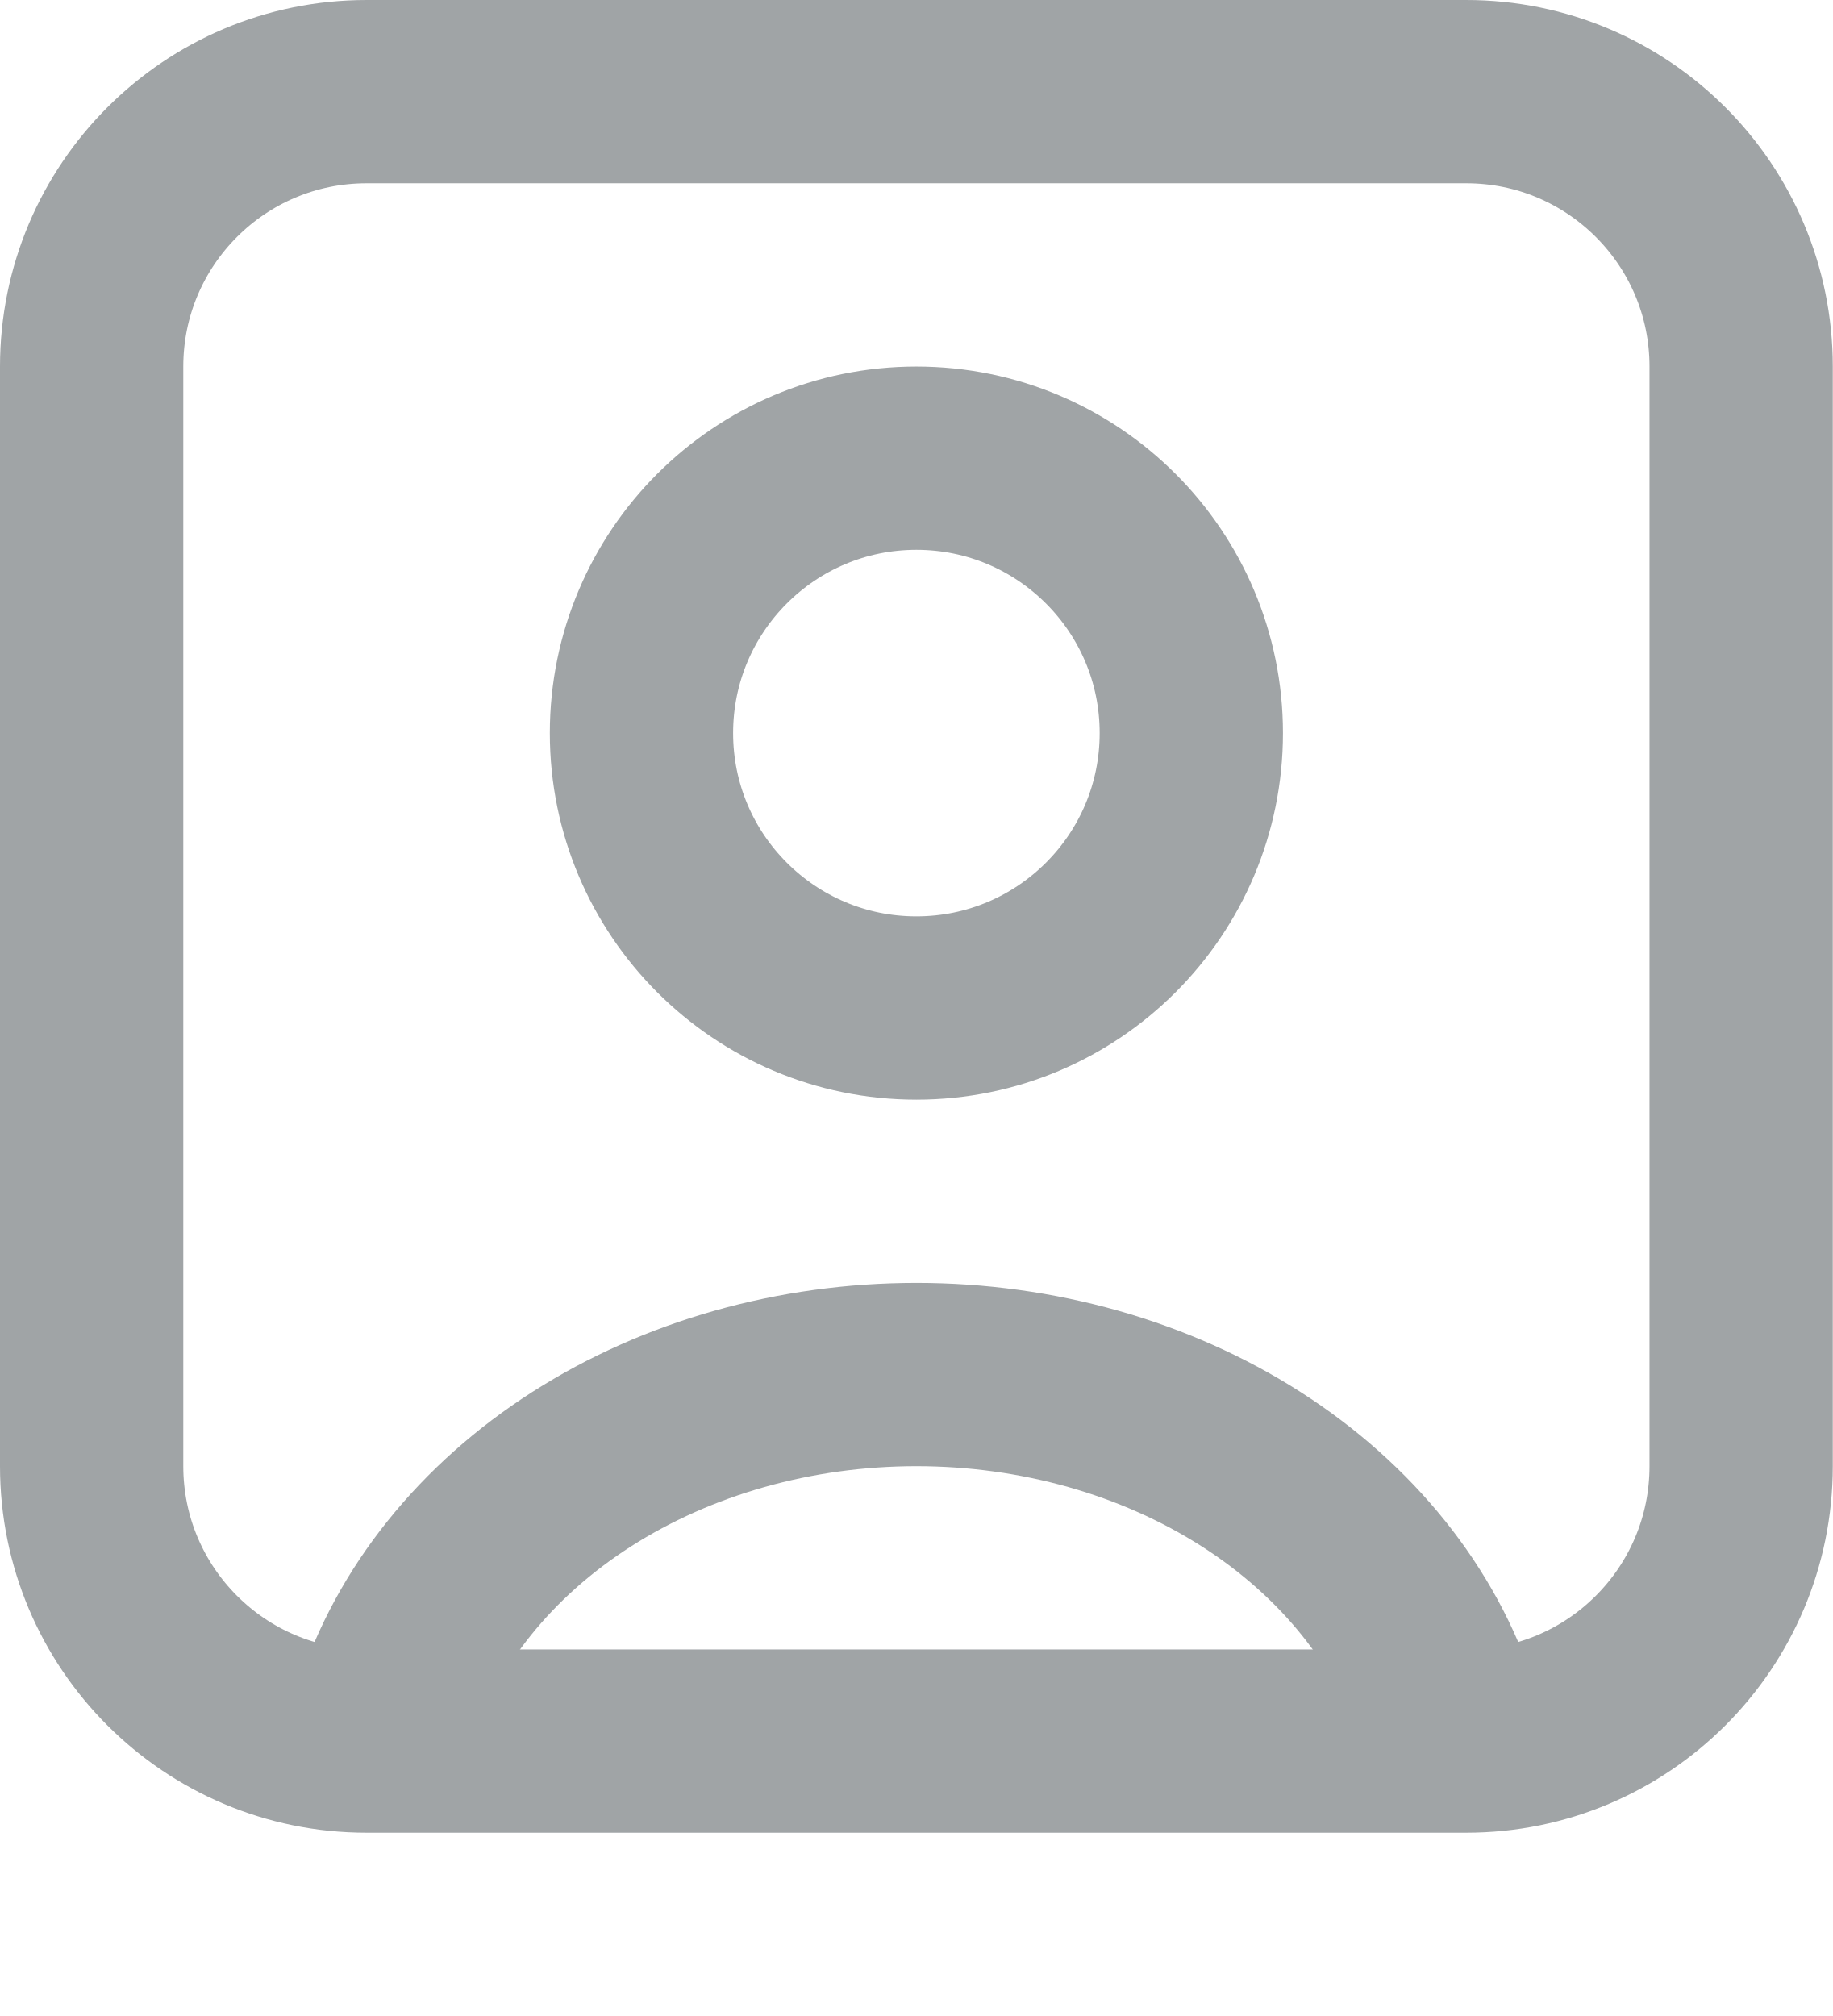
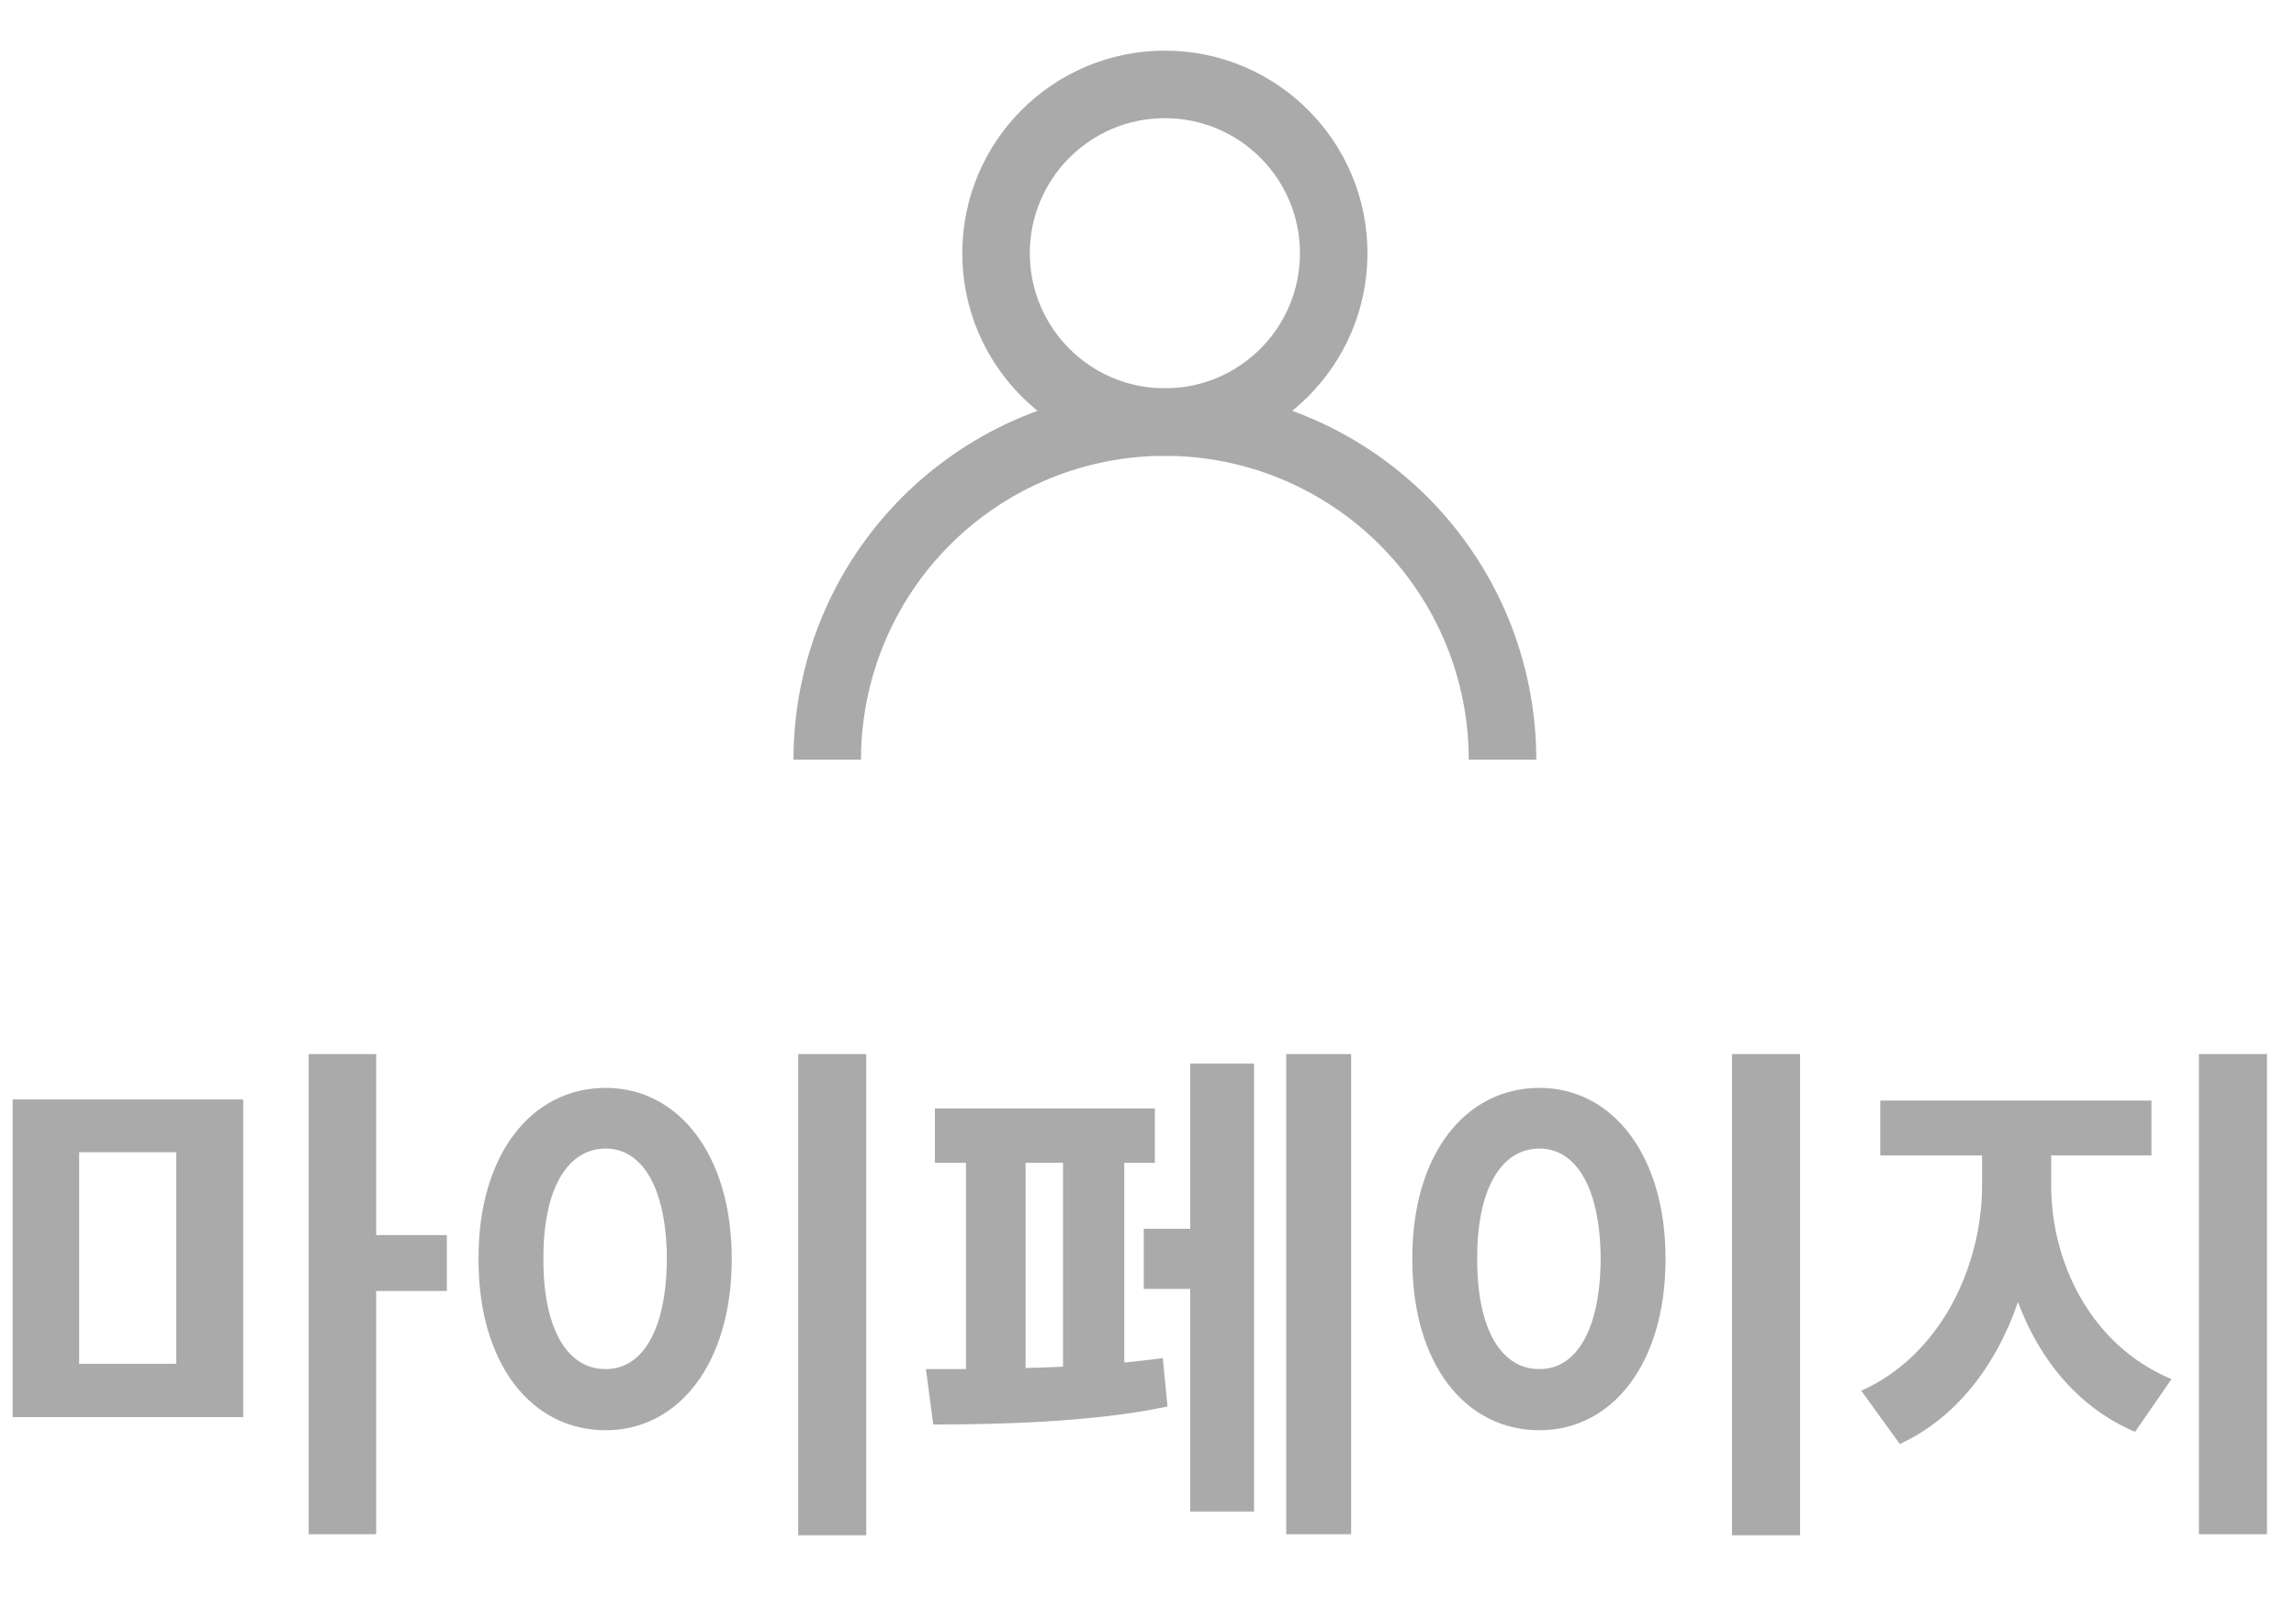
- <svg xmlns="http://www.w3.org/2000/svg" width="20" height="22" viewBox="0 0 20 22" fill="none">
-   <path d="M15.796 18.706C15.454 17.643 14.7 16.703 13.653 16.033C12.605 15.363 11.321 15 10 15C8.679 15 7.395 15.363 6.347 16.033C5.3 16.703 4.546 17.643 4.204 18.706" stroke="#A0A4A6" stroke-width="2" />
-   <circle cx="10" cy="8" r="3" stroke="#A0A4A6" stroke-width="2" stroke-linecap="round" />
-   <rect x="1" y="1" width="18" height="18" rx="3" stroke="#A0A4A6" stroke-width="2" />
+ <svg xmlns="http://www.w3.org/2000/svg" width="68" height="48" viewBox="0 0 68 48" fill="none">
+   <circle cx="34.5" cy="7.5" r="5" stroke="#AAAAAA" stroke-width="2" />
+   <path d="M44.5 22.5C44.5 21.187 44.241 19.886 43.739 18.673C43.236 17.46 42.5 16.358 41.571 15.429C40.642 14.5 39.54 13.764 38.327 13.261C37.114 12.759 35.813 12.5 34.5 12.5C33.187 12.5 31.887 12.759 30.673 13.261C29.46 13.764 28.358 14.5 27.429 15.429C26.5 16.358 25.764 17.46 25.261 18.673C24.759 19.886 24.5 21.187 24.5 22.5" stroke="#AAAAAA" stroke-width="2" />
+   <path d="M7.203 32.562H0.375V41.969H7.203V32.562ZM2.344 40.391V34.125H5.219V40.391H2.344ZM9.141 45.438H11.141V38.234H13.234V36.578H11.141V31.219H9.141V45.438ZM25.656 31.219H23.641V45.469H25.656V31.219ZM14.172 37.281C14.164 40.406 15.75 42.359 17.938 42.359C20.078 42.359 21.672 40.406 21.672 37.281C21.672 34.18 20.078 32.219 17.938 32.219C15.75 32.219 14.164 34.18 14.172 37.281ZM16.094 37.281C16.086 35.172 16.828 34.016 17.938 34.016C19.016 34.016 19.742 35.172 19.75 37.281C19.742 39.398 19.016 40.555 17.938 40.547C16.828 40.555 16.086 39.398 16.094 37.281ZM40.016 31.219H38.094V45.438H40.016V31.219ZM27.422 40.547L27.641 42.188C29.422 42.188 32.328 42.133 34.578 41.656L34.438 40.219C34.078 40.273 33.695 40.312 33.297 40.352V34.438H34.203V32.828H27.688V34.438H28.609V40.547H27.422ZM30.375 40.516V34.438H31.484V40.477C31.109 40.492 30.742 40.508 30.375 40.516ZM33.875 38.172H35.25V44.766H37.141V31.5H35.25V36.391H33.875V38.172ZM53.313 31.219H51.297V45.469H53.313V31.219ZM41.828 37.281C41.82 40.406 43.406 42.359 45.594 42.359C47.734 42.359 49.328 40.406 49.328 37.281C49.328 34.18 47.734 32.219 45.594 32.219C43.406 32.219 41.82 34.18 41.828 37.281ZM43.75 37.281C43.742 35.172 44.484 34.016 45.594 34.016C46.672 34.016 47.398 35.172 47.406 37.281C47.398 39.398 46.672 40.555 45.594 40.547C44.484 40.555 43.742 39.398 43.75 37.281ZM60.75 35.094V34.219H63.719V32.594H55.688V34.219H58.703V35.094C58.703 37.5 57.484 40.133 55.125 41.188L56.266 42.766C57.945 41.992 59.125 40.43 59.766 38.562C60.406 40.281 61.563 41.695 63.234 42.406L64.313 40.844C61.93 39.852 60.742 37.391 60.75 35.094ZM65.125 45.438H67.141V31.219H65.125V45.438Z" fill="#AAAAAA" />
</svg>
